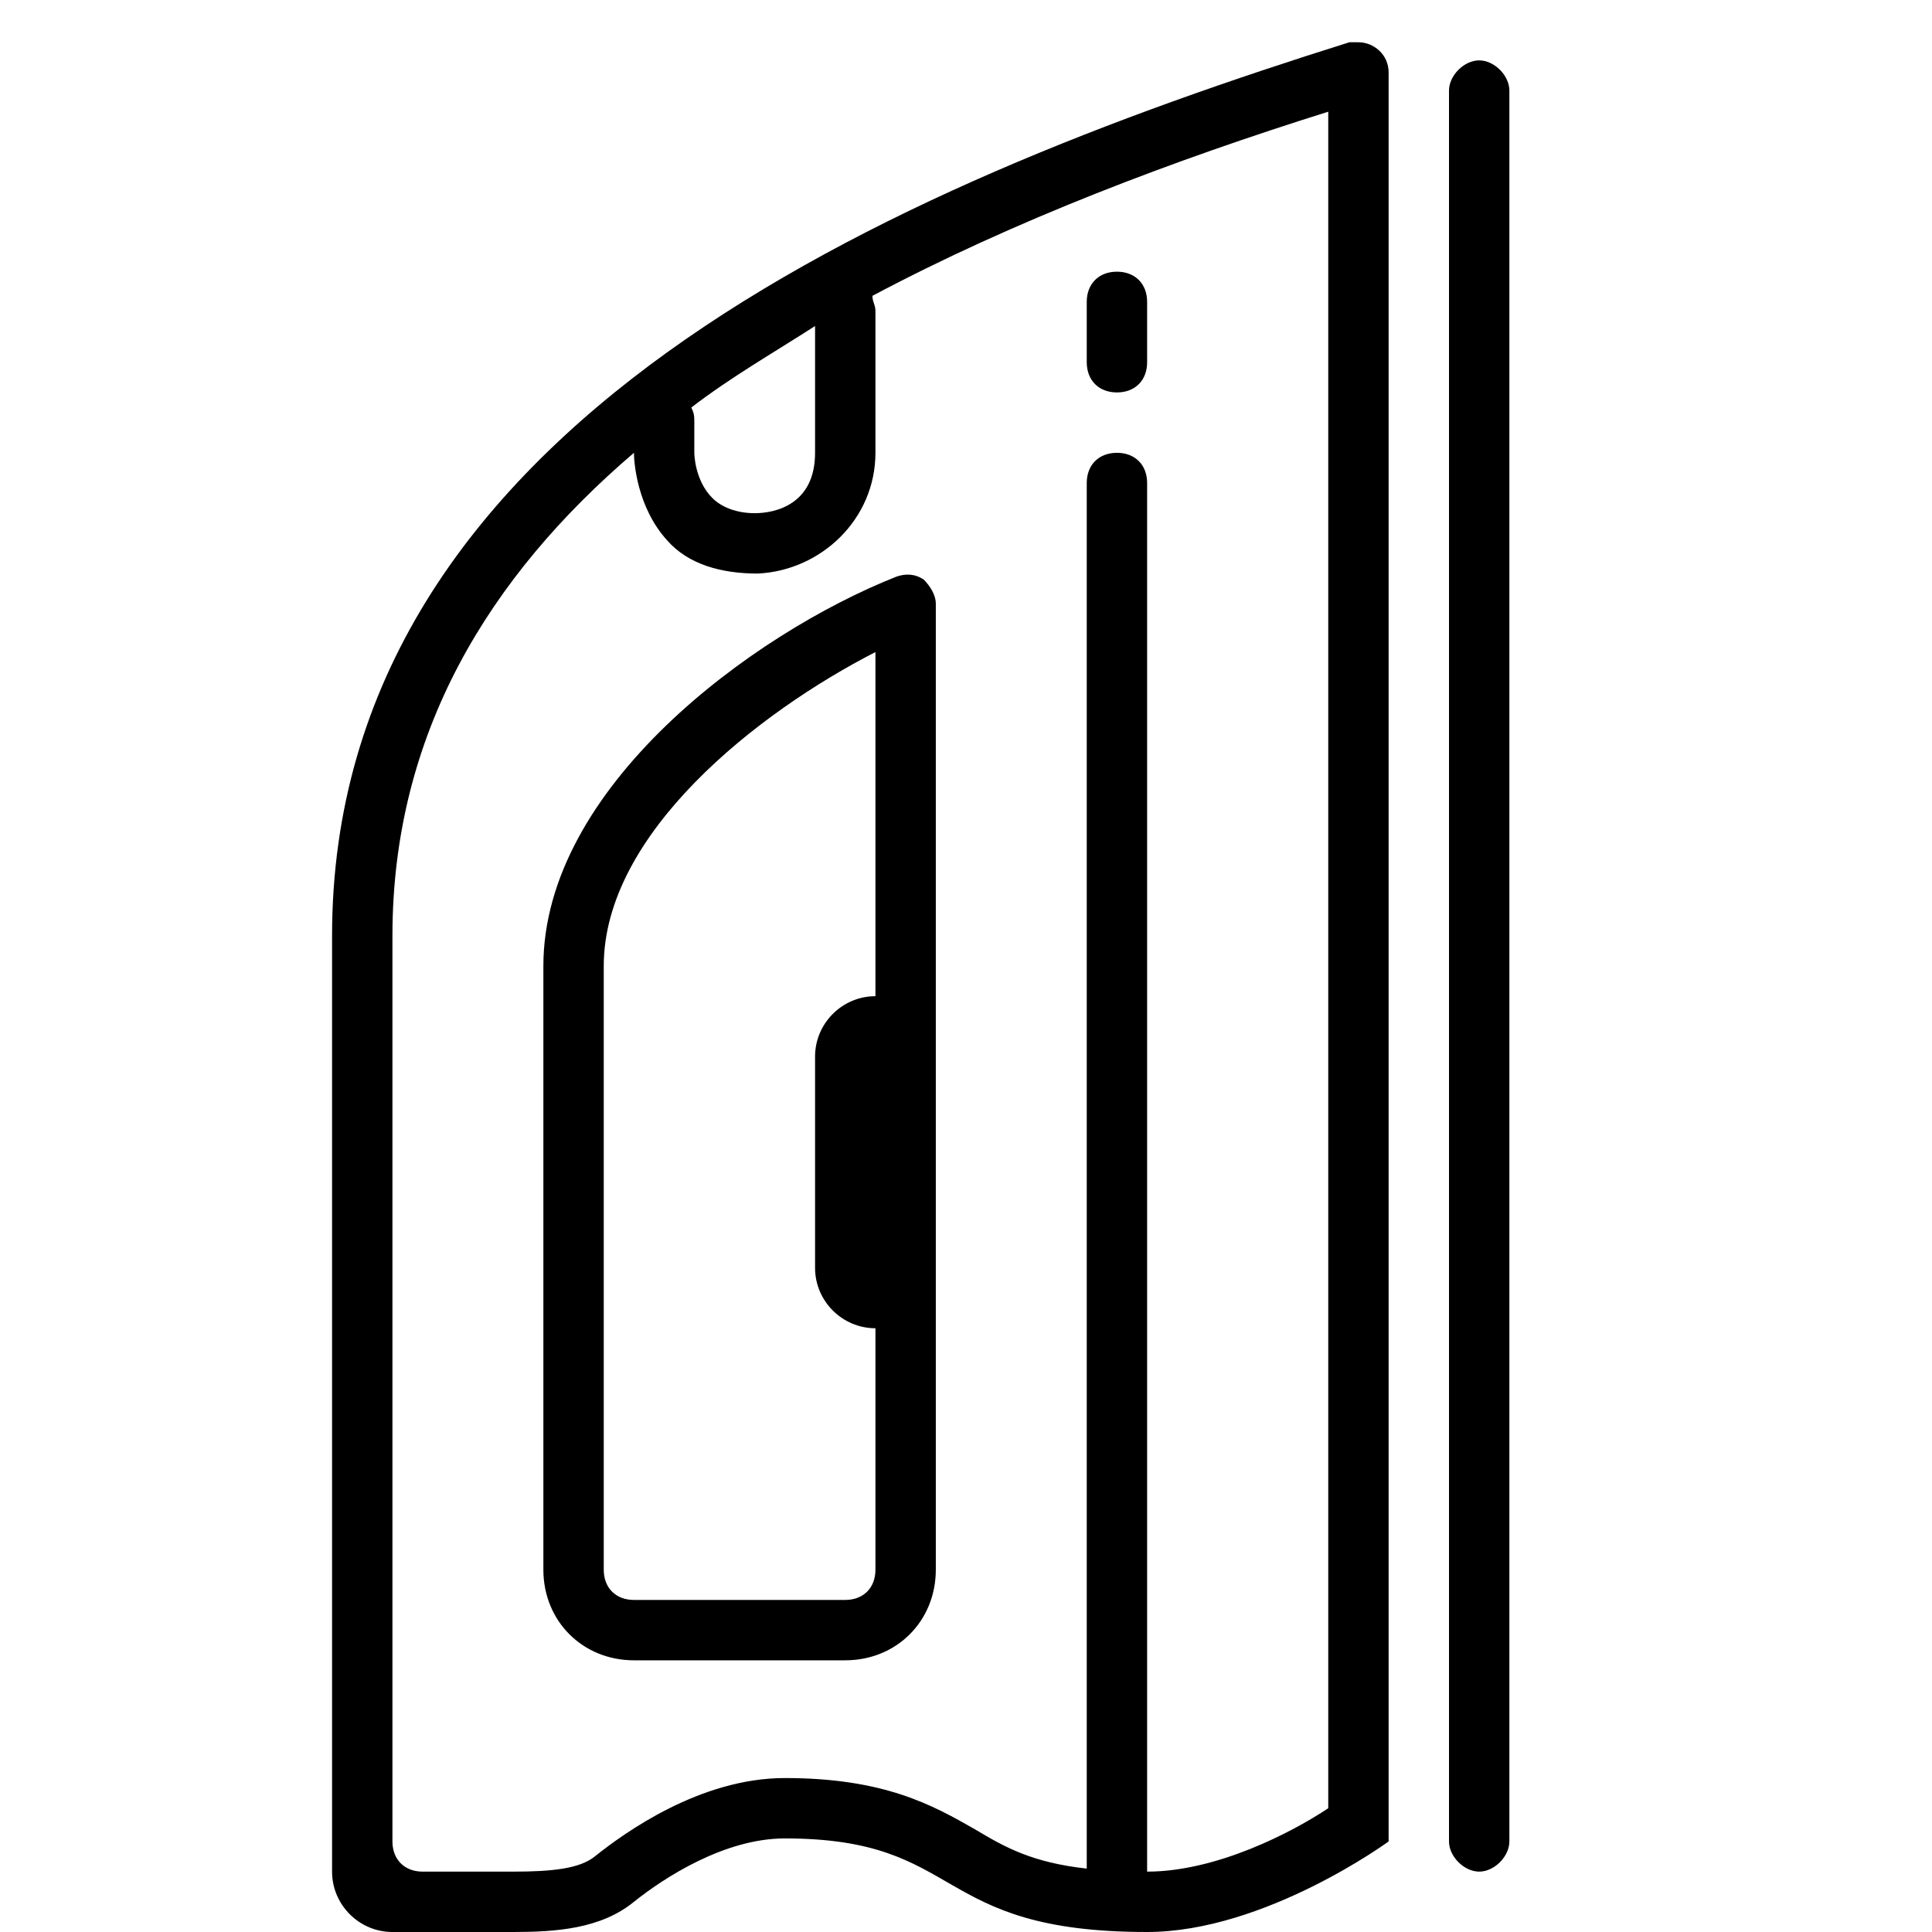
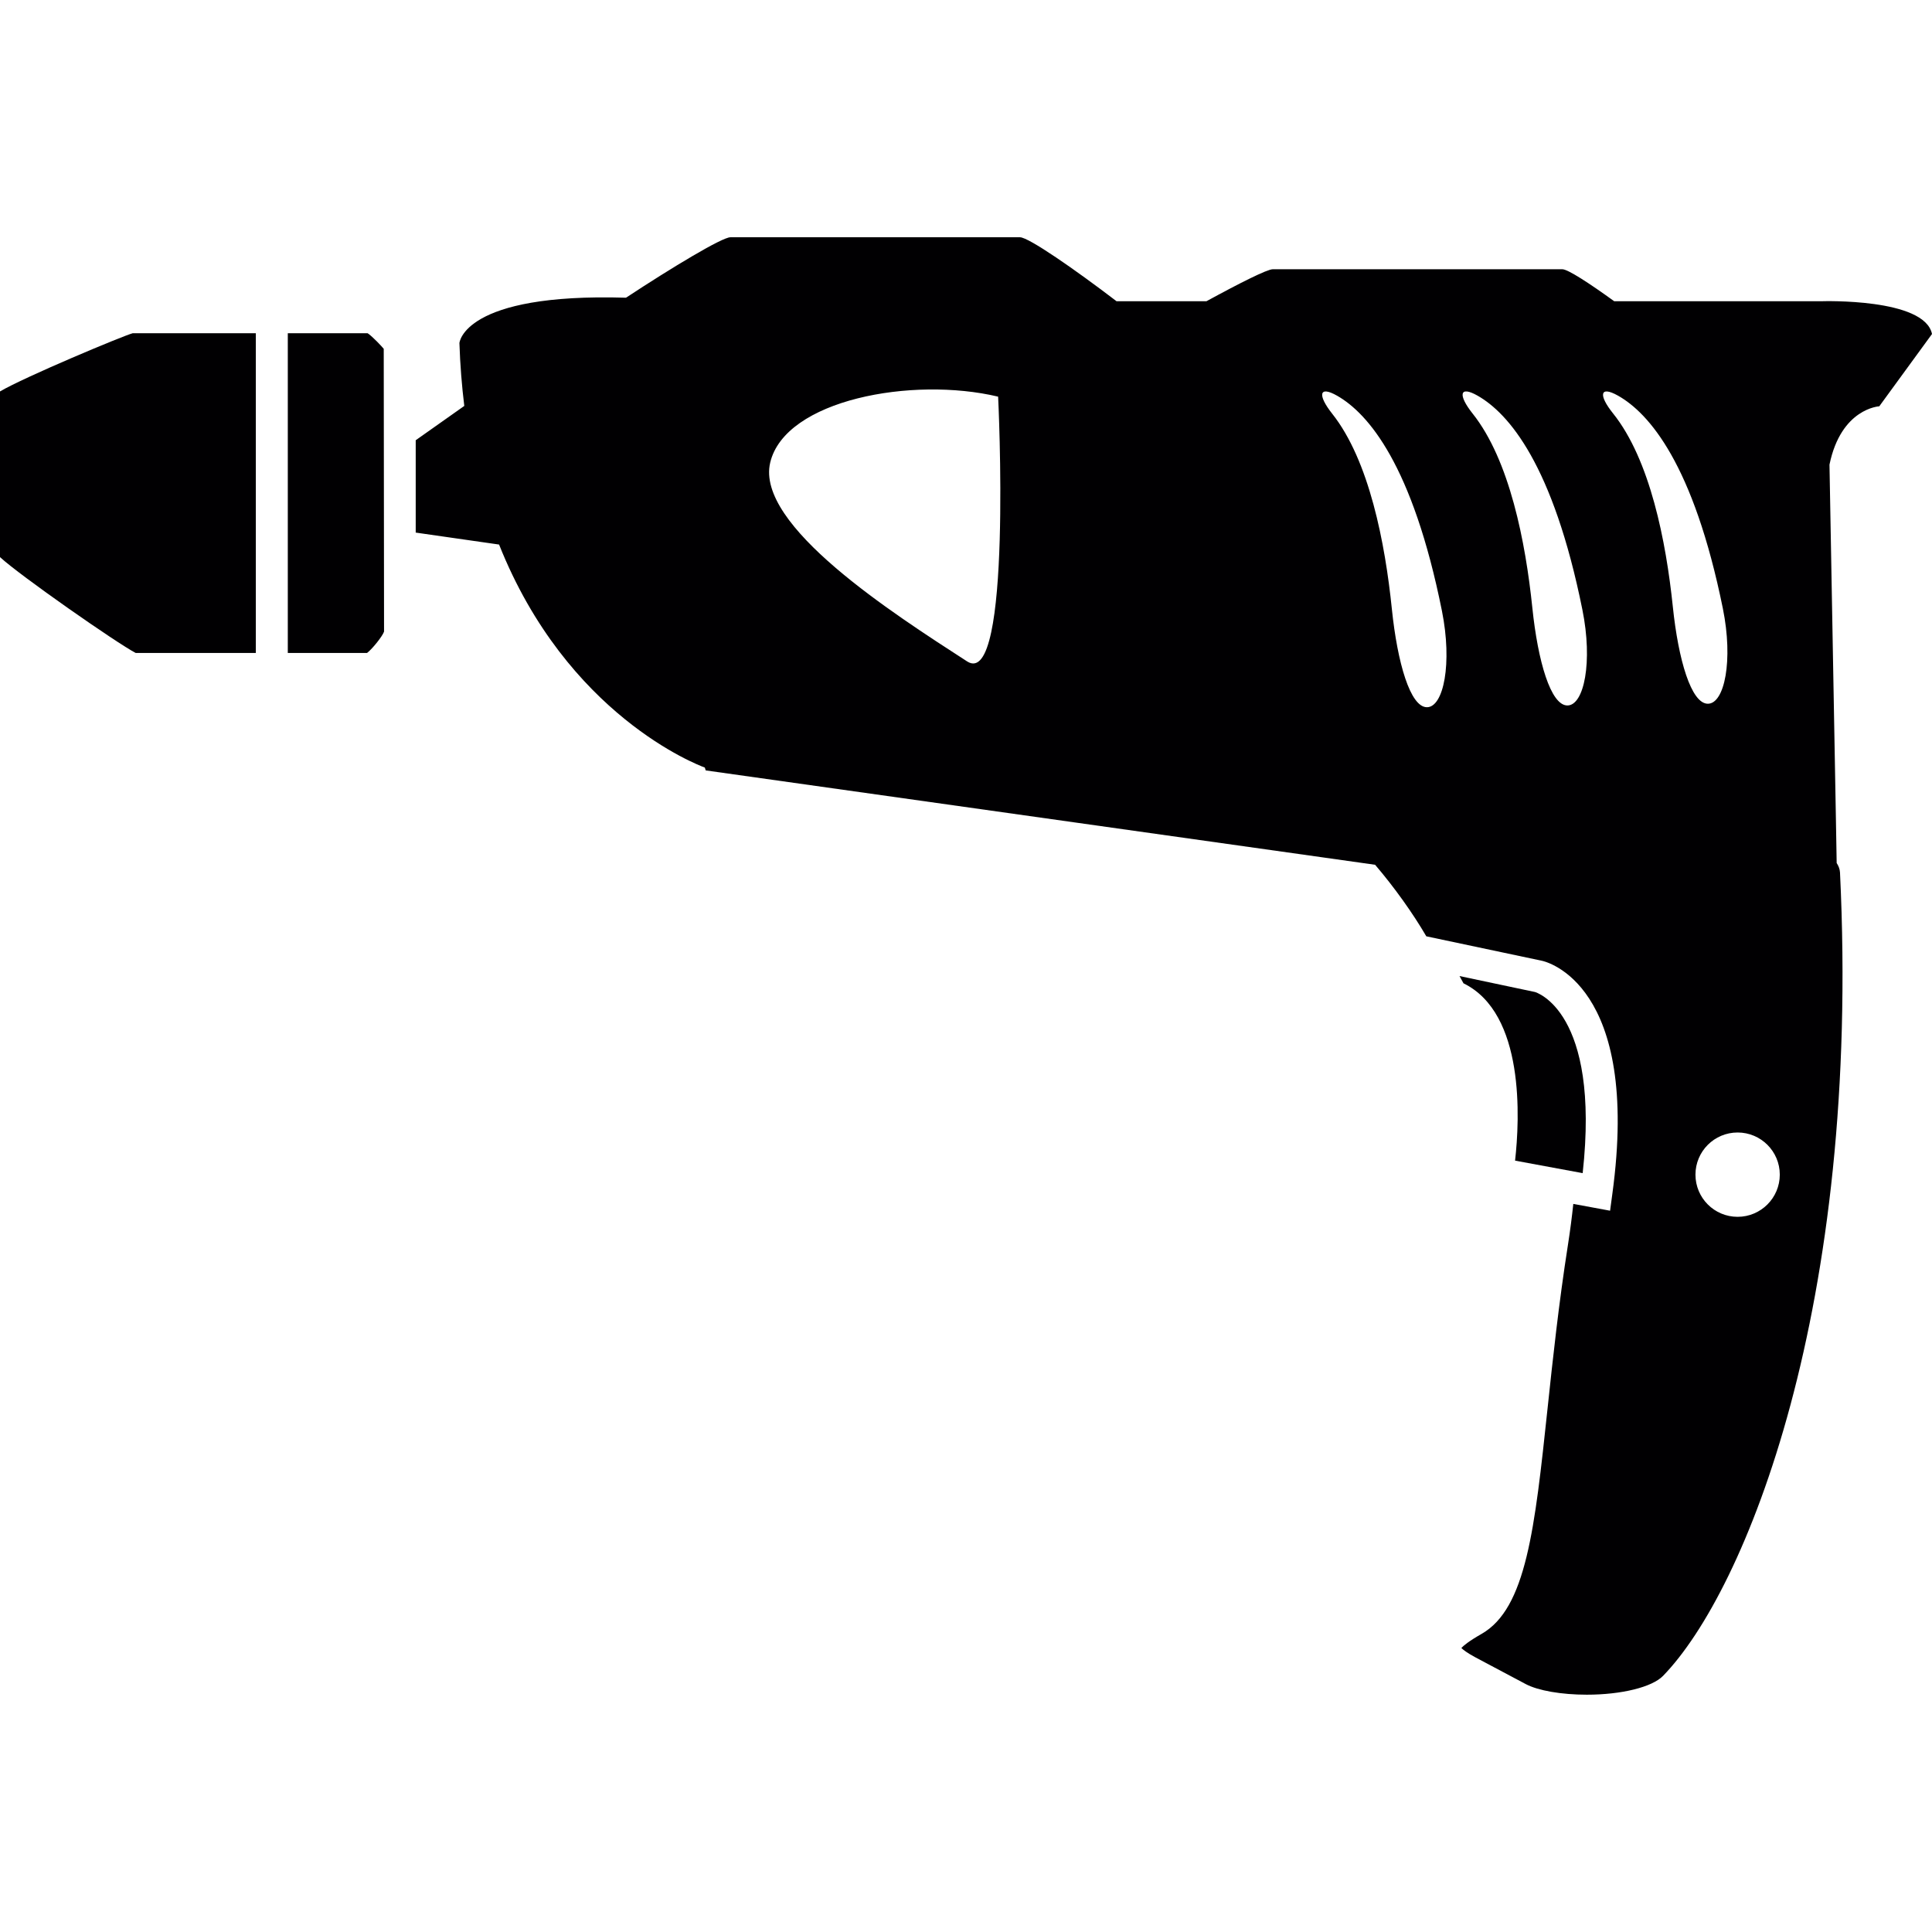
- <svg xmlns="http://www.w3.org/2000/svg" version="1.1" id="Слой_1" x="0px" y="0px" viewBox="0 0 64 64" enable-background="new 0 0 64 64" xml:space="preserve">
-   <rect id="bg" x="-144" y="-55" display="none" fill="#6DCFF6" width="544" height="455" />
-   <g id="Iron">
-     <path d="M45,1.4c-0.1,0-0.2,0-0.3,0C29.4,6.2,11,14.1,11,31v31c0,1.1,0.9,2,2,2h4c1.4,0,2.9-0.1,4-1c1-0.8,3-2.1,5-2.1   c6,0,4.8,3.1,12,3.1c3.9,0,8-3,8-3V2.4C46,1.8,45.5,1.4,45,1.4z M22.9,13.5c1.3-1,2.7-1.8,4.1-2.7V15c0,1.7-1.3,2-2,2   c-0.6,0-1.1-0.2-1.4-0.5C23,15.9,23,15,23,15v-1C23,13.8,23,13.7,22.9,13.5z M44,59.9c-1.2,0.8-3.7,2.1-6,2.1c0,0,0,0,0,0V16   c0-0.6-0.4-1-1-1s-1,0.4-1,1v45.9c-1.8-0.2-2.7-0.7-3.7-1.3c-1.4-0.8-3-1.7-6.3-1.7c-2.8,0-5.3,1.8-6.3,2.6   C19.2,61.9,18.3,62,17,62h-3c-0.6,0-1-0.4-1-1V31c0-6.7,3.2-11.9,8-16c0,0.3,0.1,1.8,1.1,2.9c0.7,0.8,1.8,1.1,3,1.1   c2.1-0.1,3.9-1.8,3.9-4l0-4.7c0-0.2-0.1-0.3-0.1-0.5c4.7-2.5,10-4.5,15.1-6.1V59.9z" />
-     <path d="M18,32v20c0,1.7,1.3,3,3,3h7c1.7,0,3-1.3,3-3V42v-7V20c0-0.3-0.2-0.6-0.4-0.8c-0.3-0.2-0.6-0.2-0.9-0.1   C24.9,21,18,26.1,18,32z M29,21.6V33c-1.1,0-2,0.9-2,2v7c0,1.1,0.9,2,2,2v8c0,0.6-0.4,1-1,1h-7c-0.6,0-1-0.4-1-1V32   C20,27.6,25.1,23.6,29,21.6z" />
-     <path d="M49,2c-0.5,0-1,0.5-1,1v58c0,0.5,0.5,1,1,1s1-0.5,1-1V3C50,2.5,49.5,2,49,2z" />
-     <path d="M37,13c0.6,0,1-0.4,1-1v-2c0-0.6-0.4-1-1-1s-1,0.4-1,1v2C36,12.6,36.4,13,37,13z" />
+ <svg xmlns="http://www.w3.org/2000/svg" version="1.1" id="Capa_1" x="0px" y="0px" viewBox="0 0 60.417 60.417" style="enable-background:new 0 0 60.417 60.417;" xml:space="preserve">
+   <g>
+     <g>
+       <path style="fill:#010002;" d="M0,12.241v5.181c0.613,0.569,3.664,2.698,4.245,2.998H8v-10H4.152    C3.843,10.502,0.755,11.795,0,12.241z" />
+       <path style="fill:#010002;" d="M11.495,10.42H9v10h2.478c0.163-0.125,0.481-0.52,0.532-0.669L12,10.908    C11.959,10.855,11.65,10.521,11.495,10.42z" />
+       <path style="fill:#010002;" d="M49.493,36.686c0.558-5.08-1.474-5.659-1.495-5.665l-2.356-0.498l0.124,0.227    c1.924,0.94,1.76,4.243,1.613,5.545L49.493,36.686z" />
+       <path style="fill:#010002;" d="M56.979,9.42h-6.5c-0.79-0.571-1.45-1-1.621-1H39.8c-0.172,0-1.027,0.429-2.072,1h-2.812    c-1.289-0.985-2.748-2-3.018-2H22.84c-0.259,0-1.821,0.94-3.264,1.89c-5.096-0.154-5.209,1.418-5.209,1.418    c0.022,0.689,0.076,1.342,0.152,1.966L13,13.767v2.888l2.607,0.374c2.124,5.336,6.211,6.893,6.434,6.974l0.028,0.089l19.374,2.731    l1.559,0.22c0.604,0.707,1.185,1.522,1.601,2.237l3.611,0.764c0.124,0.025,3.105,0.715,2.206,7.297l-0.07,0.52l-1.15-0.213    c-0.043,0.405-0.097,0.829-0.168,1.283c-0.289,1.846-0.474,3.577-0.636,5.104c-0.401,3.771-0.666,6.261-2.065,7.06    c-0.407,0.232-0.568,0.371-0.632,0.441c0.055,0.054,0.178,0.152,0.443,0.294l1.57,0.834c0.386,0.205,1.118,0.332,1.909,0.332    c0,0,0,0,0.001,0c1.084,0,2.042-0.236,2.384-0.588c2.585-2.659,6.192-11.546,5.534-25.124c-0.006-0.107-0.045-0.205-0.104-0.296    l-0.022-1.271L57.211,14.53c0.363-1.764,1.557-1.824,1.557-1.824l1.649-2.261C60.188,9.316,56.979,9.42,56.979,9.42z     M30.243,20.683c-2.319-1.5-6.624-4.256-6.157-6.219s4.441-2.699,7.127-2.06C31.214,12.404,31.667,21.605,30.243,20.683z     M50.6,12.374c0.969,0.548,2.36,2.136,3.277,6.655c0.329,1.623,0.053,2.978-0.469,2.978c-0.52,0-0.924-1.371-1.096-3.037    c-0.211-2.034-0.709-4.594-1.869-6.042C49.984,12.357,50.023,12.049,50.6,12.374z M46.208,12.374    c0.968,0.552,2.36,2.149,3.276,6.693c0.33,1.632,0.053,2.994-0.469,2.994c-0.52,0-0.923-1.379-1.096-3.054    c-0.211-2.045-0.708-4.62-1.869-6.076C45.593,12.356,45.632,12.047,46.208,12.374z M41.659,12.936    c-0.458-0.578-0.419-0.889,0.157-0.56c0.968,0.553,2.359,2.16,3.276,6.729c0.329,1.641,0.052,3.011-0.469,3.011    s-0.923-1.386-1.097-3.071C43.316,16.989,42.82,14.399,41.659,12.936z M54.338,38.052c-0.729,0-1.318-0.591-1.318-1.319    c0-0.728,0.59-1.318,1.318-1.318s1.319,0.59,1.319,1.318C55.657,37.461,55.066,38.052,54.338,38.052z" />
+     </g>
  </g>
+   <g>
+ </g>
+   <g>
+ </g>
+   <g>
+ </g>
+   <g>
+ </g>
+   <g>
+ </g>
+   <g>
+ </g>
+   <g>
+ </g>
+   <g>
+ </g>
+   <g>
+ </g>
+   <g>
+ </g>
+   <g>
+ </g>
+   <g>
+ </g>
+   <g>
+ </g>
+   <g>
+ </g>
+   <g>
+ </g>
</svg>
